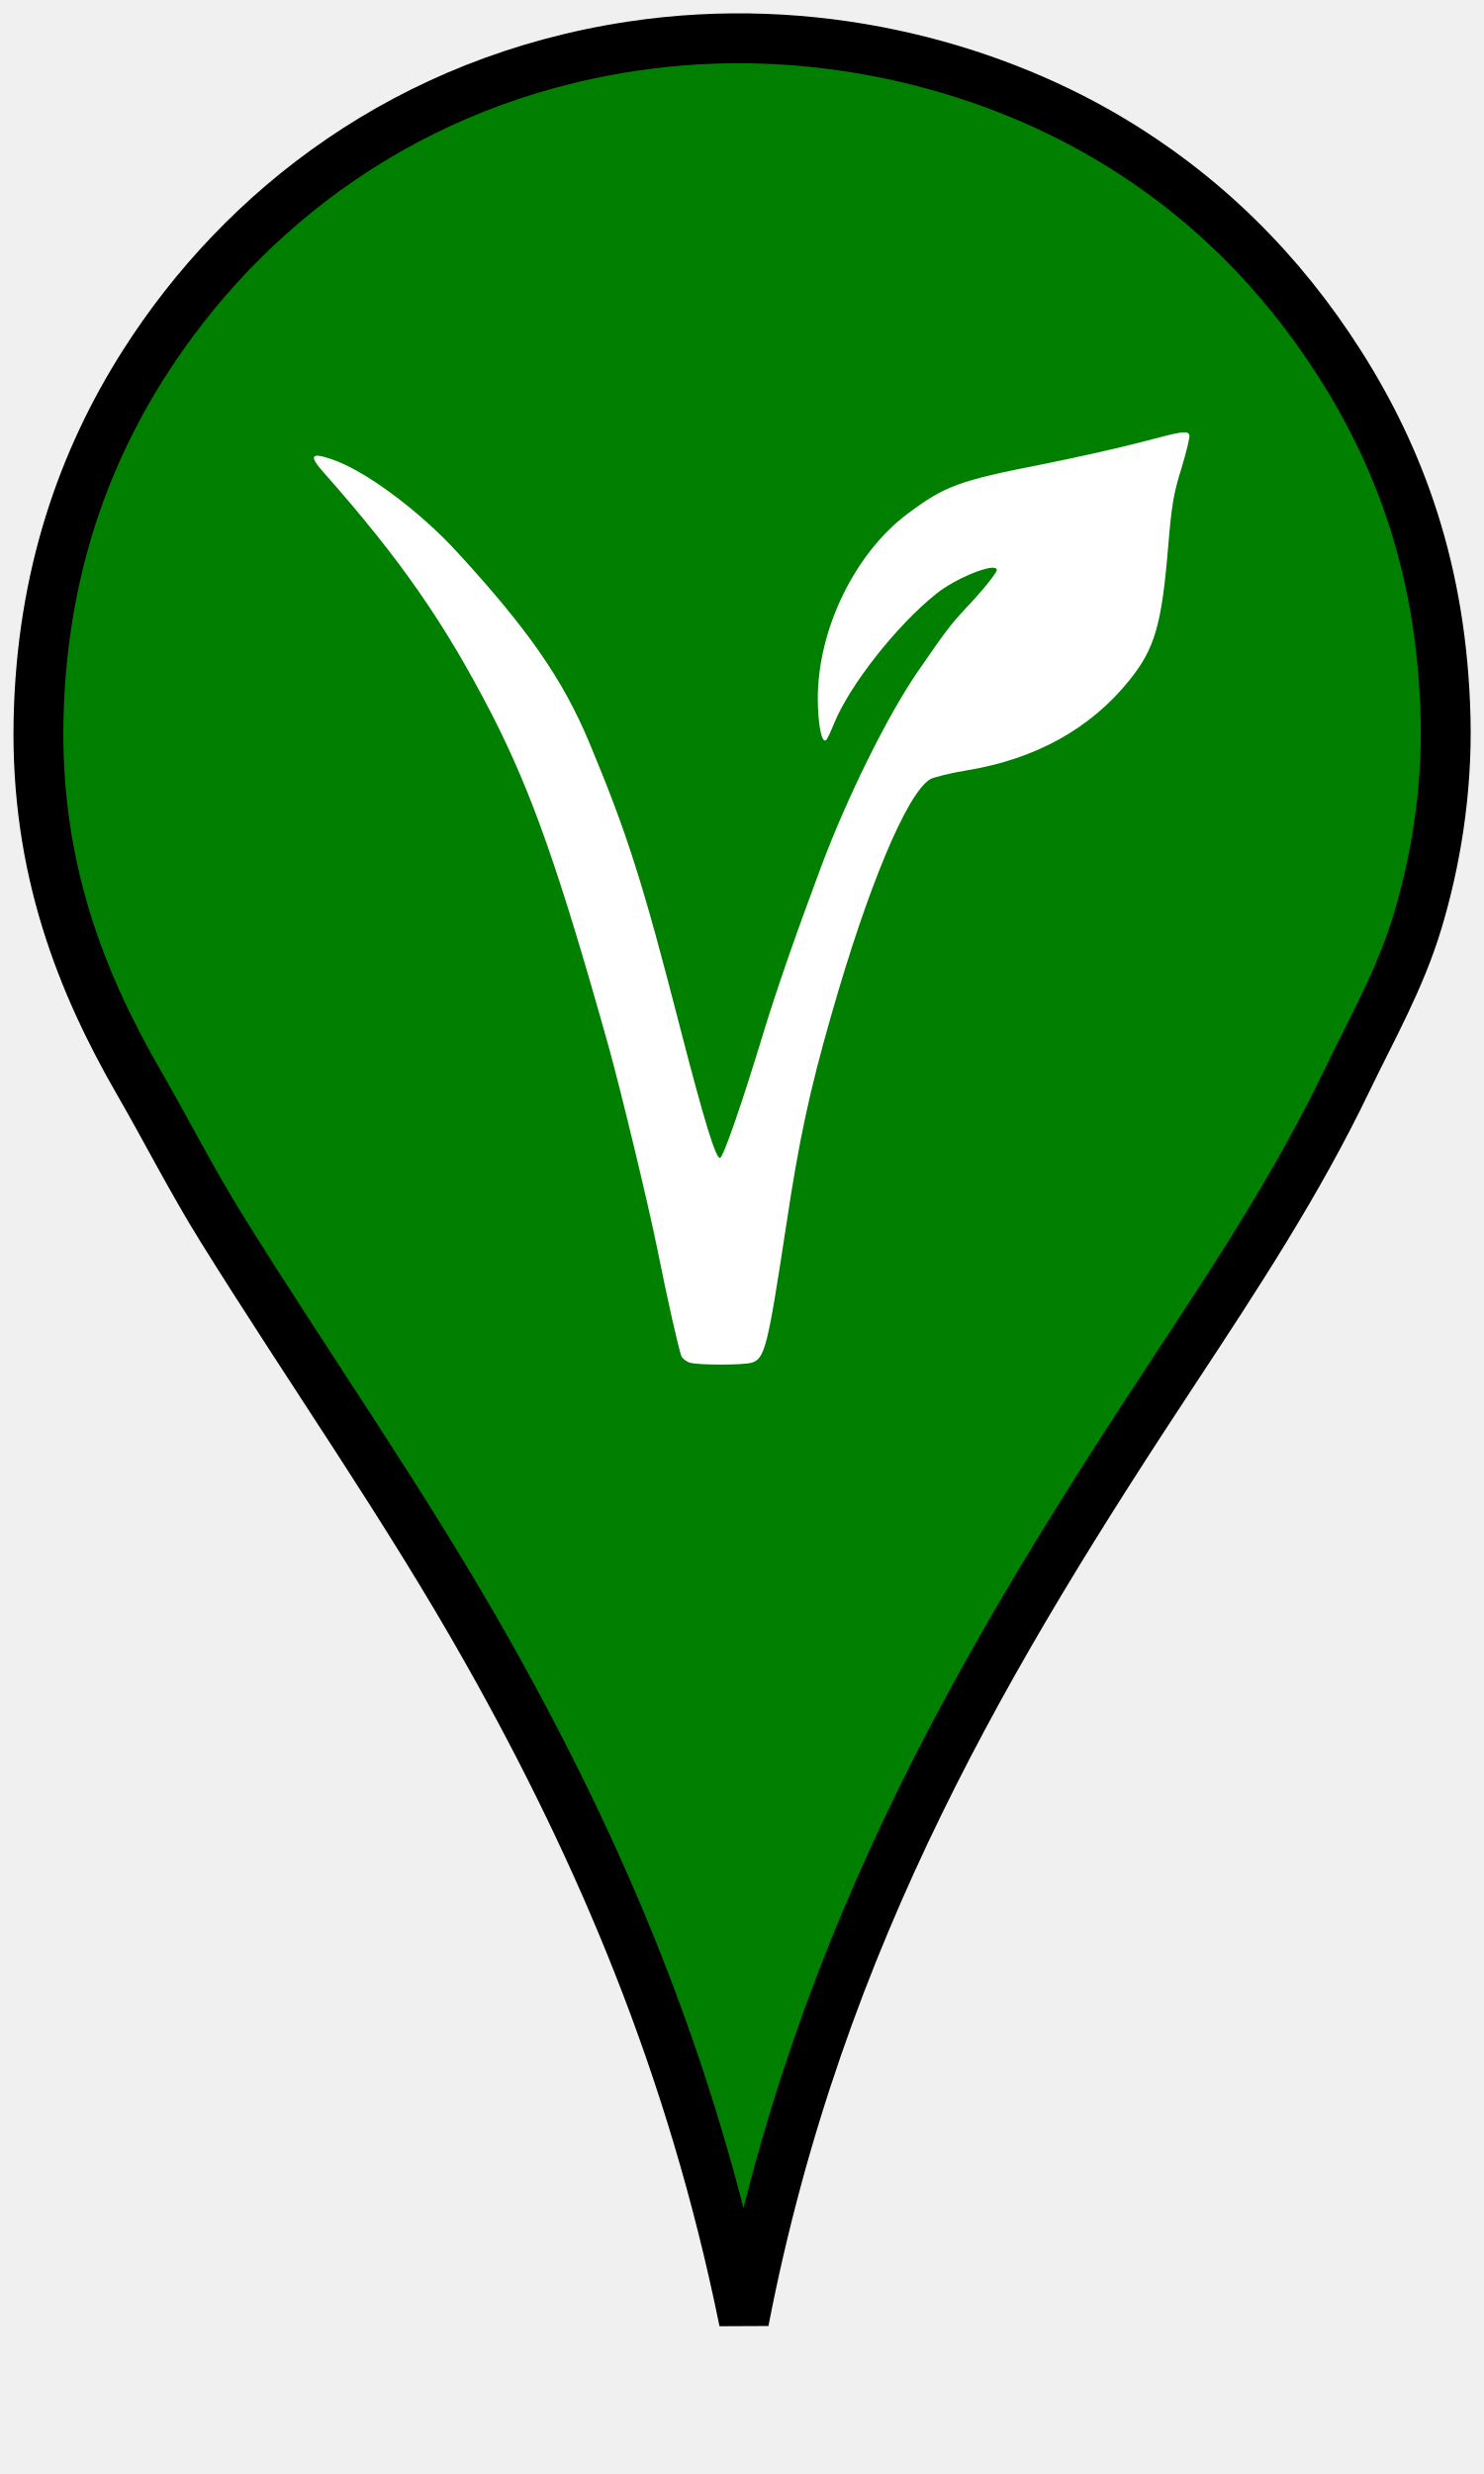
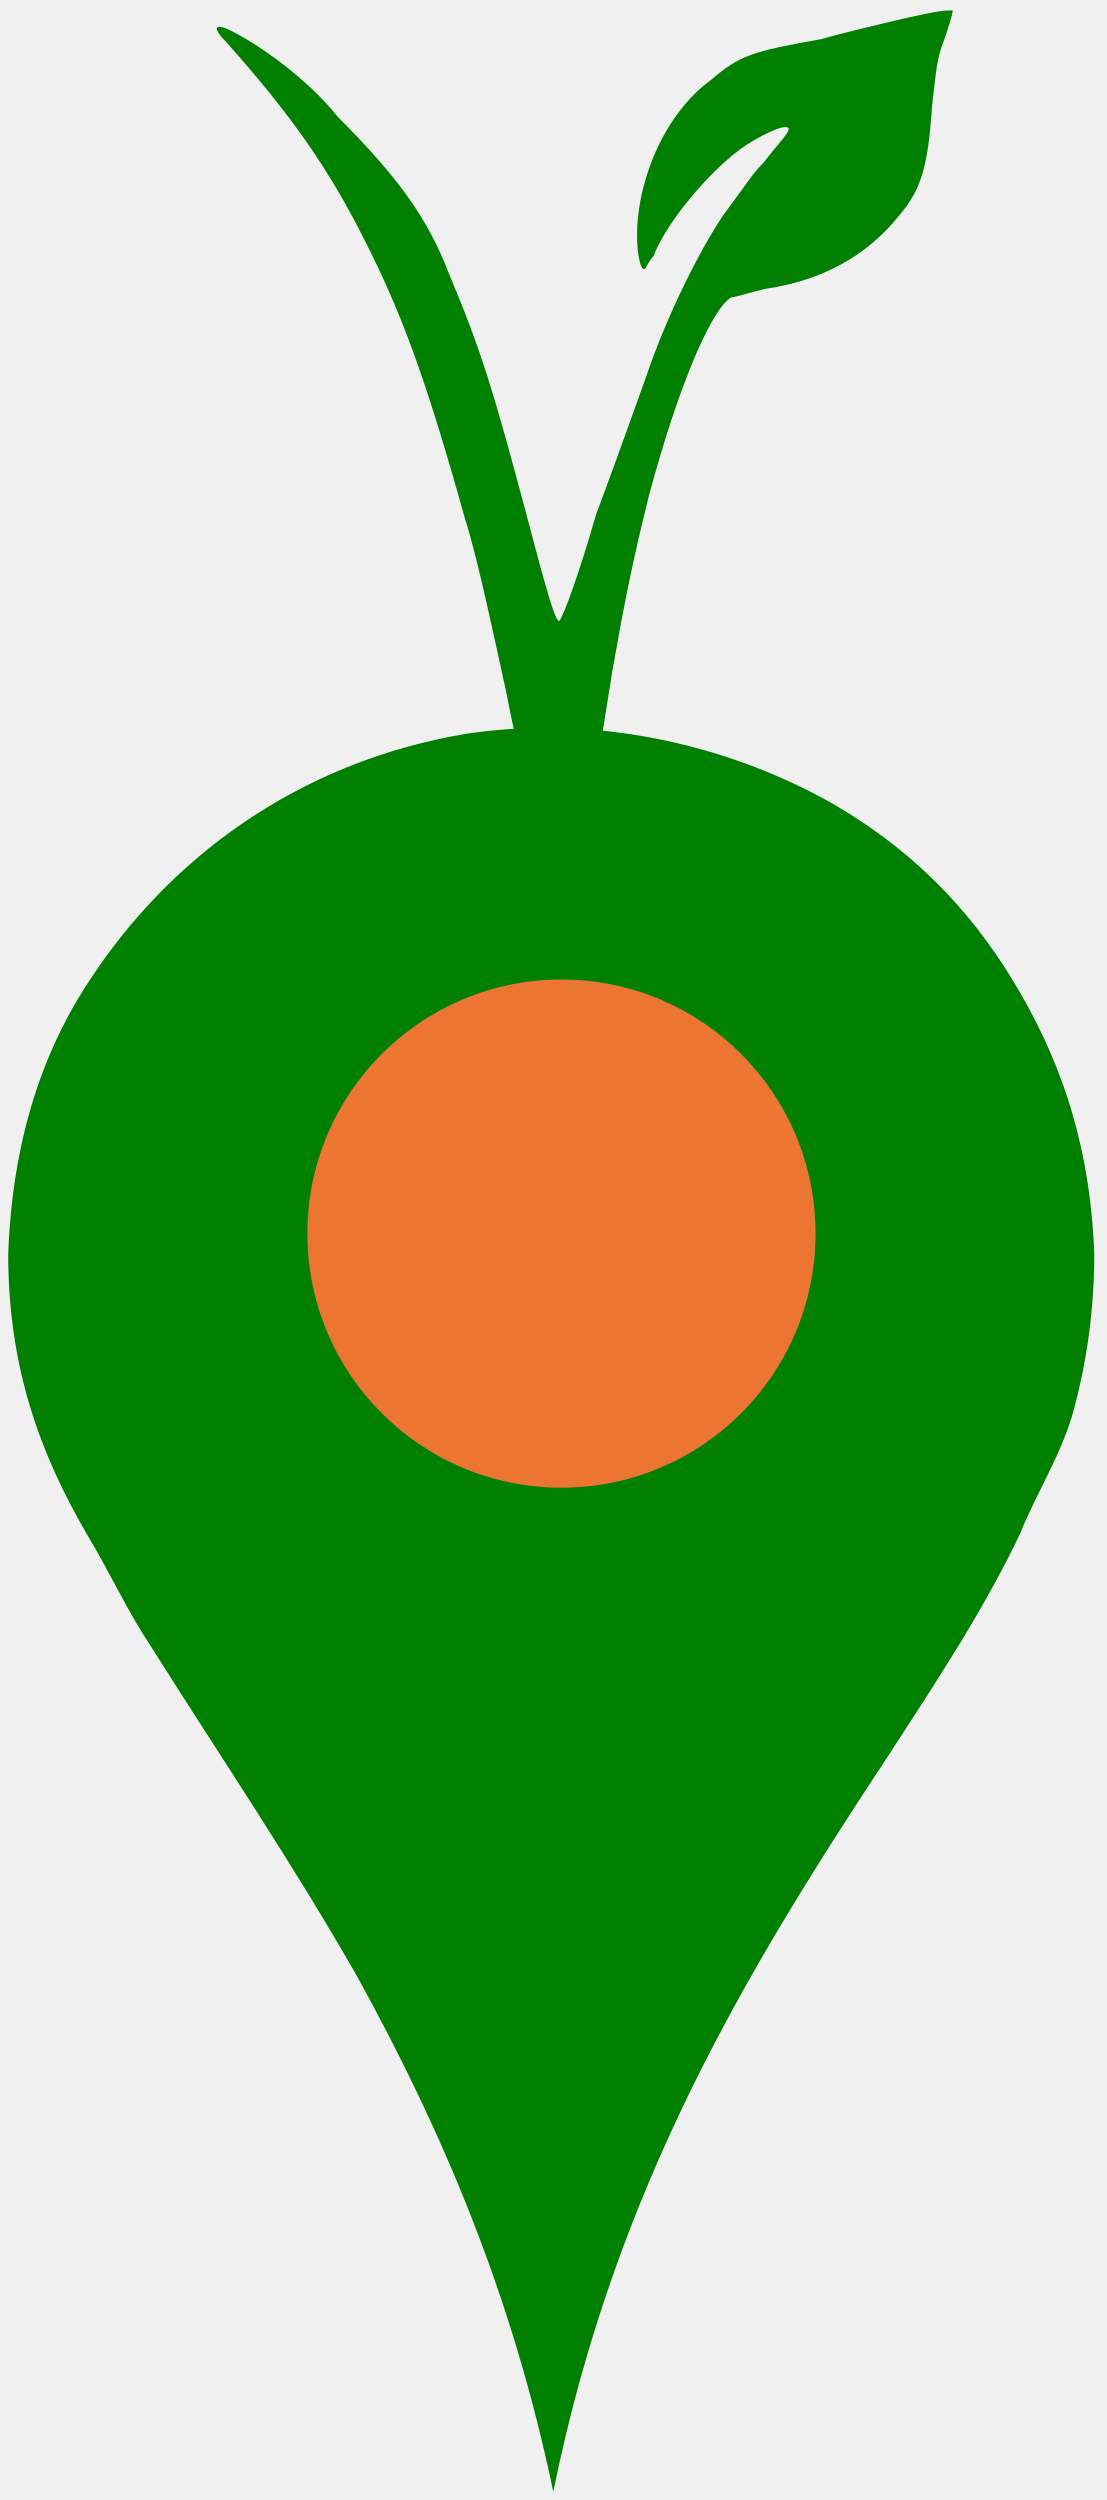
- <svg xmlns="http://www.w3.org/2000/svg" width="39px" height="65px" viewBox="0 0 39 65" version="1.1">
+ <svg xmlns="http://www.w3.org/2000/svg" width="27px" height="61px" viewBox="0 0 27 61" version="1.1">
  <defs />
  <g id="Page-1" stroke="none" stroke-width="1" fill="none" fill-rule="evenodd">
-     <g id="1308001441853739087google-maps-pin" transform="translate(1, 1)">
-       <g id="Group" stroke="#000000" stroke-width="1.311" fill="#017F00">
-         <path d="M18.551,59.987 C17.181,53.247 14.766,47.637 11.84,42.439 C9.67,38.583 7.156,35.023 4.83,31.284 C4.053,30.036 3.383,28.717 2.637,27.421 C1.145,24.831 -0.064,21.827 0.013,17.931 C0.088,14.125 1.186,11.071 2.77,8.575 C5.375,4.468 9.739,1.102 15.594,0.217 C20.381,-0.506 24.87,0.716 28.053,2.581 C30.654,4.105 32.668,6.142 34.199,8.541 C35.797,11.046 36.897,14.005 36.99,17.865 C37.037,19.842 36.714,21.674 36.259,23.193 C35.798,24.73 35.057,26.015 34.398,27.388 C33.112,30.068 31.499,32.523 29.88,34.98 C25.058,42.298 20.533,49.761 18.551,59.987 L18.551,59.987 Z" id="Shape" />
-       </g>
-       <g id="vegetarian-mark" transform="translate(7.244508, 10.34239)" fill="#FFFFFF">
-         <g id="Group" transform="translate(11.52054, 12.25596) scale(1, -1) translate(-11.52054, -12.25596) translate(0, 0.000945)">
-           <path d="M21.734,24.235 C21.184,24.09 20.022,23.828 19.155,23.656 C16.947,23.222 16.596,23.091 15.613,22.36 C14.217,21.319 13.24,19.305 13.247,17.478 C13.254,16.782 13.357,16.285 13.474,16.416 C13.501,16.451 13.598,16.651 13.68,16.858 C14.1,17.871 15.317,19.416 16.356,20.25 C16.885,20.677 17.951,21.098 17.951,20.877 C17.951,20.802 17.587,20.347 17.154,19.891 C16.748,19.457 16.61,19.278 15.847,18.168 C15.056,17.003 14.024,14.92 13.329,13.066 C12.655,11.266 12.16,9.832 11.83,8.756 C11.273,6.915 10.771,5.461 10.681,5.433 C10.571,5.392 10.269,6.378 9.636,8.825 C8.652,12.659 8.233,13.976 7.229,16.375 C6.541,18.009 5.633,19.319 3.79,21.326 C2.779,22.436 1.341,23.497 0.475,23.787 C-0.089,23.98 -0.138,23.884 0.289,23.408 C2.297,21.139 3.46,19.457 4.691,17.065 C5.729,15.031 6.445,13.01 7.745,8.377 C8.075,7.191 8.804,4.171 9.038,2.999 C9.299,1.696 9.588,0.421 9.663,0.221 C9.691,0.159 9.794,0.076 9.897,0.048 C10.131,-0.014 11.259,-0.014 11.5,0.048 C11.858,0.152 11.926,0.434 12.422,3.689 C12.752,5.888 13.034,7.205 13.598,9.17 C14.554,12.521 15.572,14.975 16.191,15.375 C16.28,15.431 16.72,15.541 17.181,15.617 C18.969,15.913 20.407,16.706 21.425,17.968 C22.106,18.809 22.284,19.43 22.456,21.498 C22.546,22.594 22.601,22.904 22.807,23.559 C22.938,23.987 23.027,24.373 23.014,24.421 C22.965,24.545 22.855,24.532 21.734,24.235 L21.734,24.235 Z" id="Shape" />
+     <g id="vegan" transform="translate(0, -1)">
+       <g id="Layer_8">
+         <g id="vegetarian-mark_1_" transform="translate(5.244508, 0.342385)" fill="#017F00">
+           <g id="Group_3_" transform="translate(9, 10.51098) scale(1, -1) translate(-9, -10.51098) translate(0, 0.510981)">
+             <path d="M16.8,19.4 C16.4,19.3 15.5,19.1 14.8,18.9 C13.1,18.6 12.8,18.5 12.1,17.9 C11,17.1 10.3,15.5 10.3,14.1 C10.3,13.6 10.4,13.2 10.5,13.3 C10.5,13.3 10.6,13.5 10.7,13.6 C11,14.4 12,15.6 12.8,16.2 C13.2,16.5 14,16.9 14,16.7 C14,16.6 13.7,16.3 13.4,15.9 C13.1,15.6 13,15.4 12.4,14.6 C11.8,13.7 11,12.1 10.5,10.6 C10,9.2 9.6,8.1 9.3,7.3 C8.9,5.9 8.5,4.8 8.4,4.7 C8.3,4.7 8.1,5.4 7.6,7.3 C6.8,10.3 6.5,11.3 5.7,13.2 C5.2,14.5 4.5,15.5 3,17 C2.2,18 1,18.8 0.4,19.1 C0,19.3 -0.1,19.2 0.3,18.8 C1.9,17 2.8,15.7 3.7,13.9 C4.5,12.3 5.1,10.8 6.1,7.2 C6.4,6.3 6.9,3.9 7.1,3 C7.3,2 7.5,1 7.6,0.8 C7.6,0.8 7.7,0.7 7.8,0.7 L9,0.7 C9.3,0.8 9.3,1 9.7,3.5 C10,5.2 10.2,6.2 10.6,7.8 C11.3,10.4 12.1,12.3 12.6,12.6 C12.7,12.6 13,12.7 13.4,12.8 C14.8,13 15.9,13.6 16.7,14.6 C17.2,15.2 17.4,15.7 17.5,17.3 C17.6,18.1 17.6,18.4 17.8,18.9 C17.9,19.2 18,19.5 18,19.6 C17.8,19.6 17.7,19.6 16.8,19.4 L16.8,19.4 L16.8,19.4 Z" id="Shape_3_" />
+           </g>
        </g>
+         <g id="Group_2_" transform="translate(0, 18)" fill="#017F00">
+           <path d="M13.5,43.8 C12.5,39 10.8,35 8.7,31.2 C7.1,28.4 5.4,25.9 3.7,23.2 C3.1,22.3 2.7,21.4 2.1,20.4 C1,18.5 0.2,16.4 0.2,13.6 C0.3,10.9 1,8.7 2.2,6.9 C4.1,4 7.2,1.6 11.4,0.9 C14.8,0.4 18,1.3 20.3,2.6 C22.2,3.7 23.6,5.1 24.7,6.9 C25.8,8.7 26.6,10.8 26.7,13.6 C26.7,15 26.5,16.3 26.2,17.4 C25.9,18.5 25.3,19.4 24.9,20.4 C24,22.3 22.8,24.1 21.7,25.8 C18.2,31.1 15,36.4 13.5,43.8 L13.5,43.8 L13.5,43.8 Z" id="Shape_2_" />
+         </g>
+         <circle id="Oval" fill="#ED7532" cx="13.7" cy="31.1" r="6.2" />
      </g>
    </g>
  </g>
</svg>
